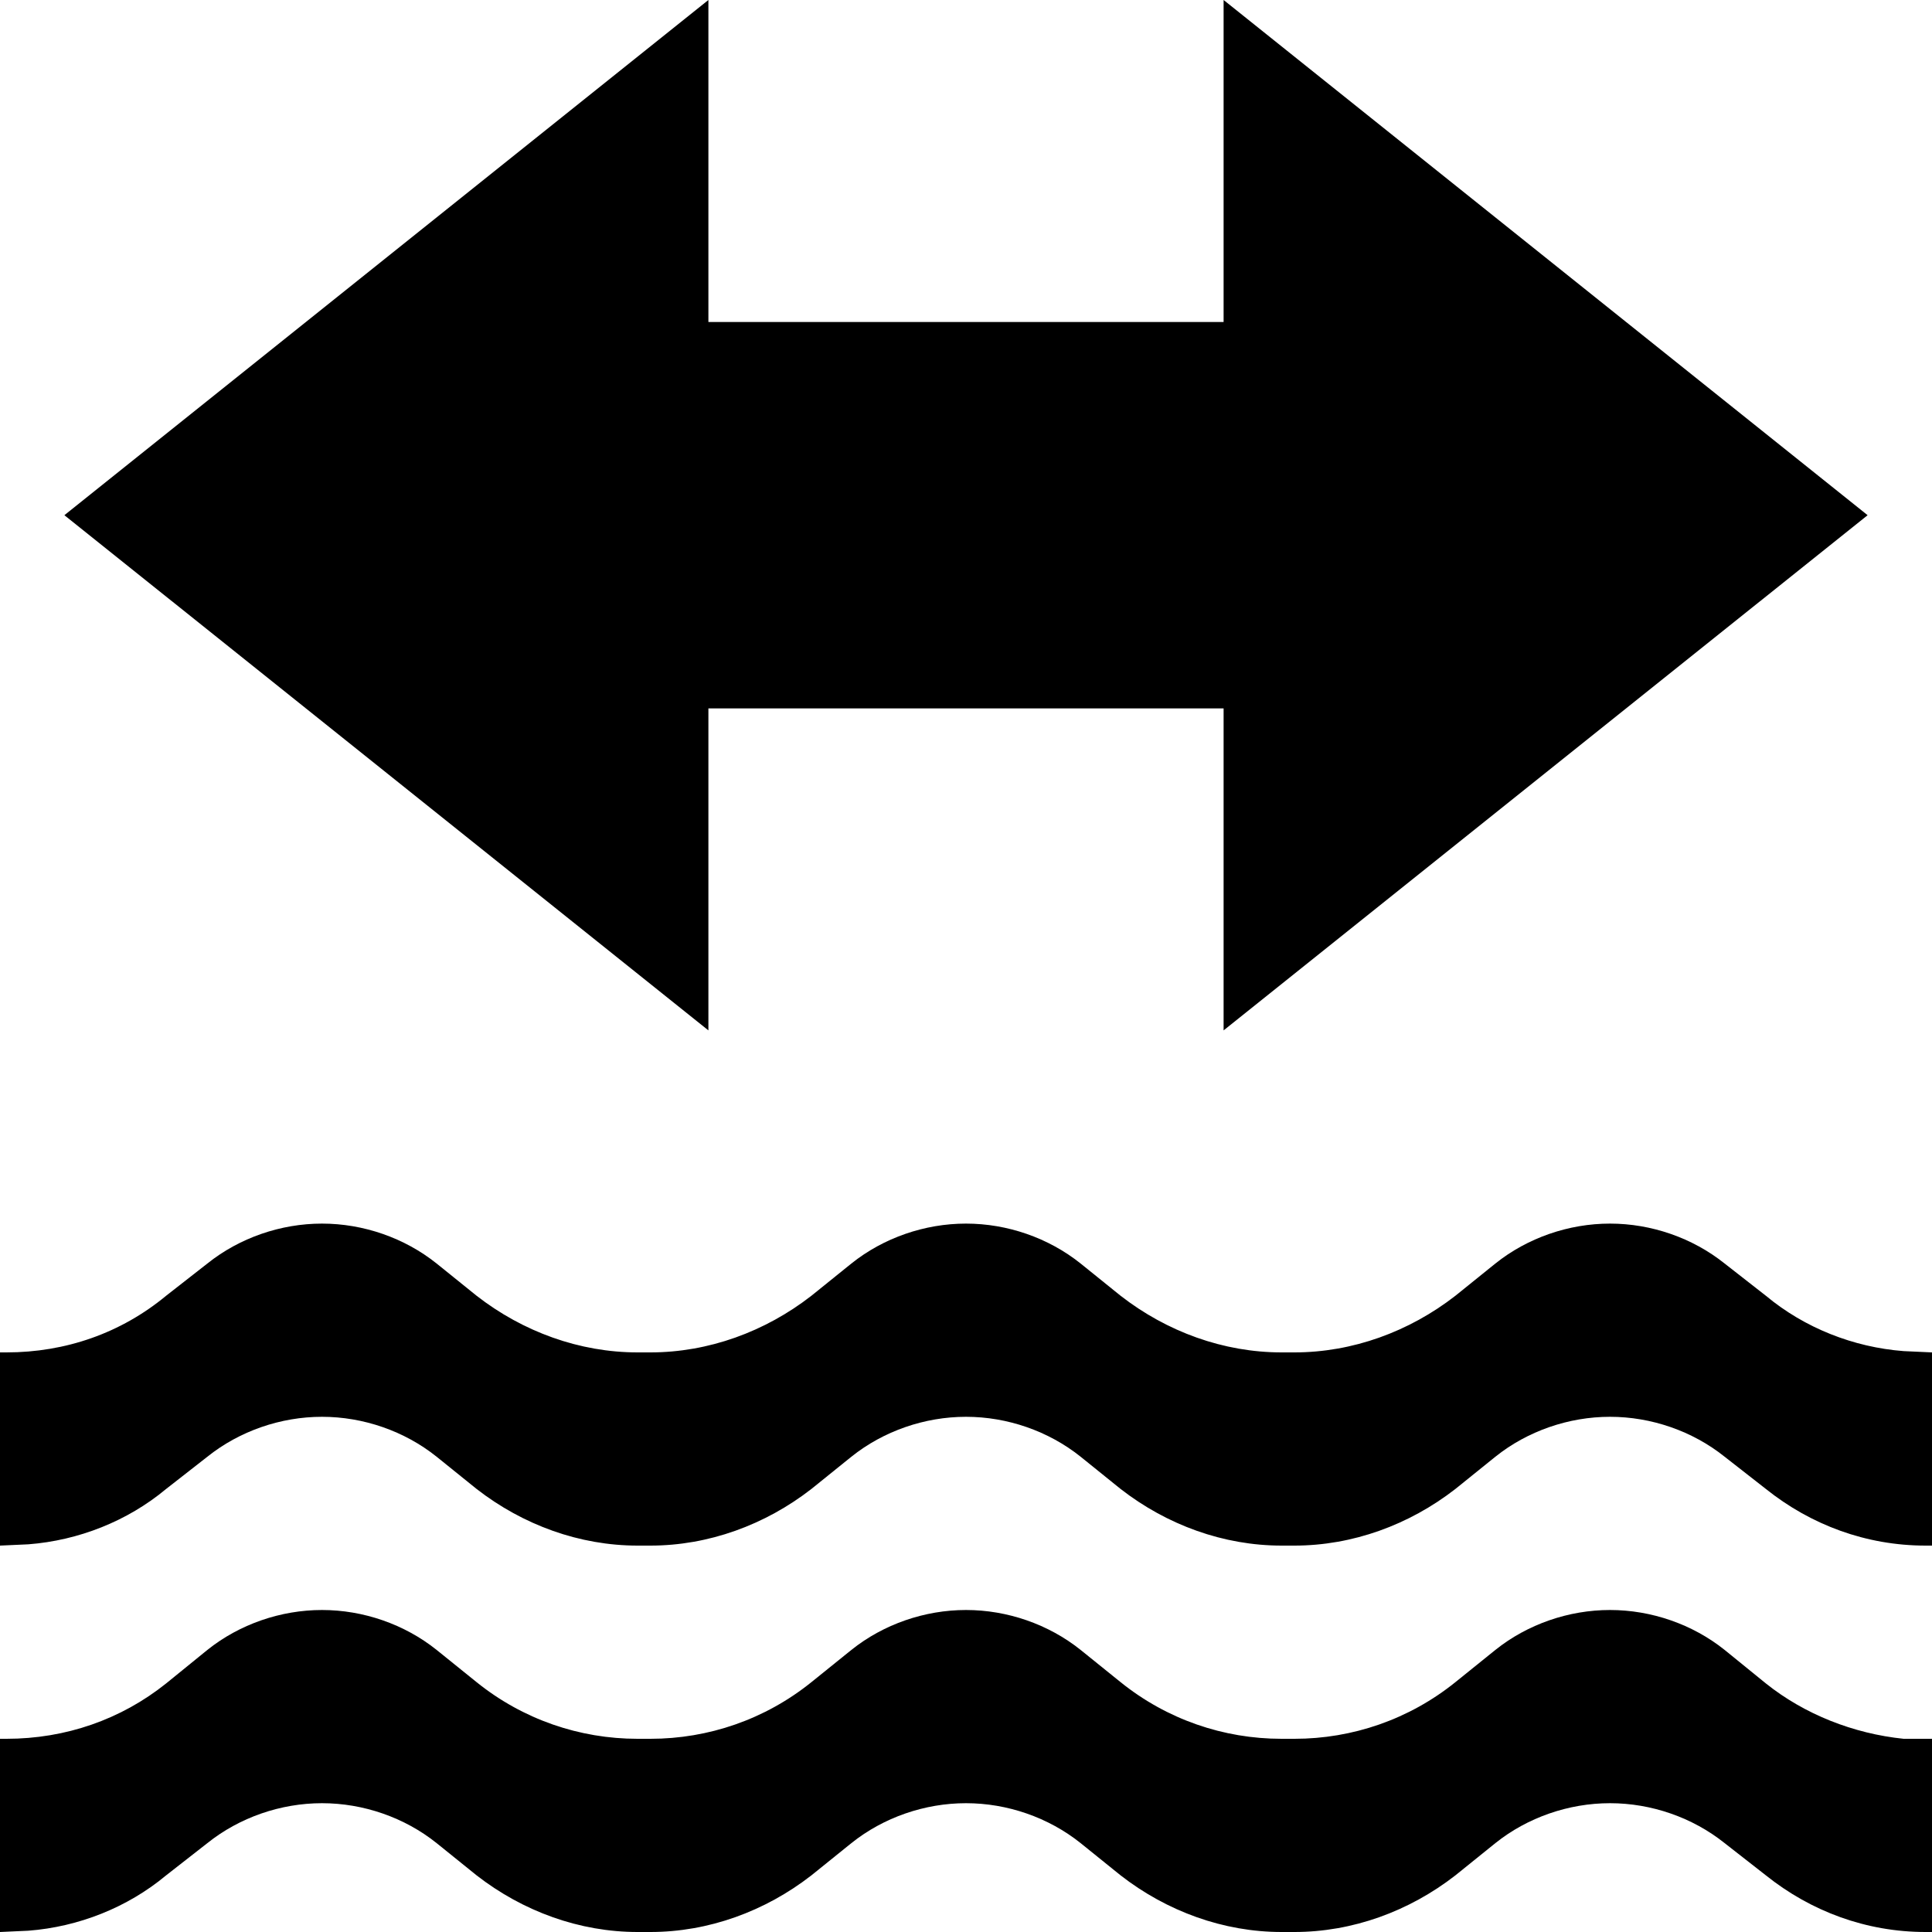
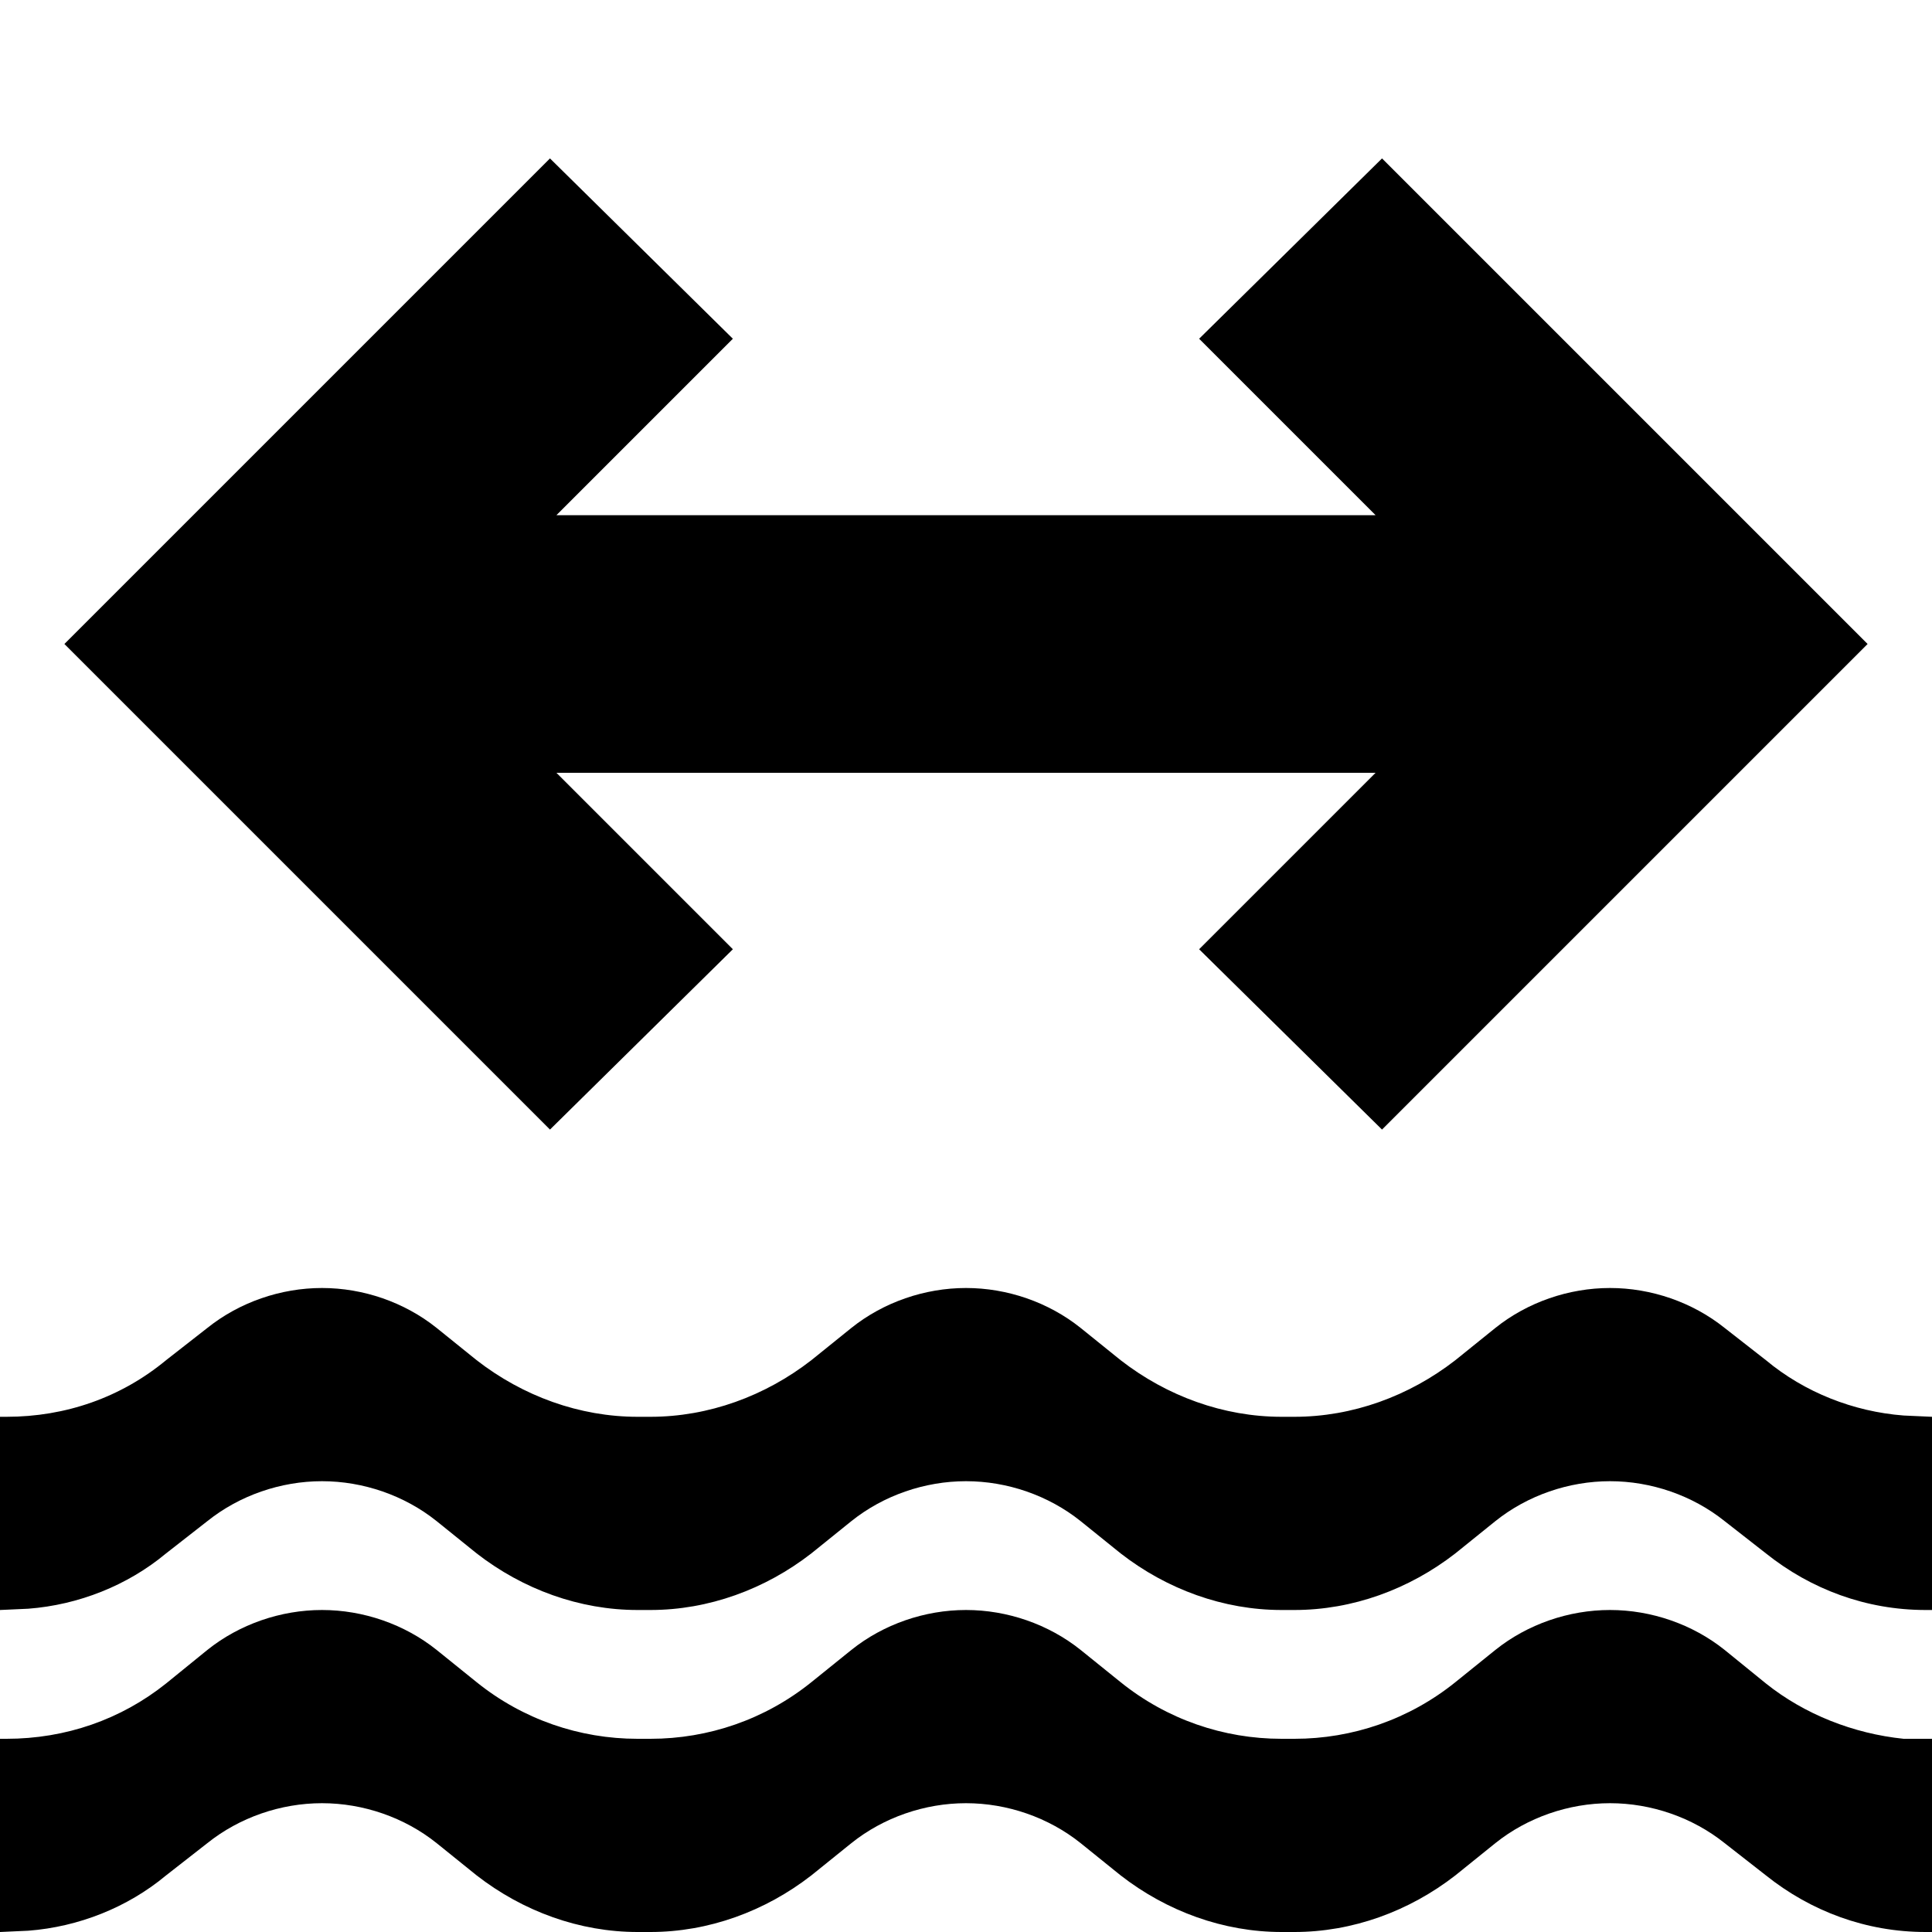
<svg xmlns="http://www.w3.org/2000/svg" viewBox="0 0 15 15">
-   <path d="M12.5 9.5C12.82 9.5 13.14 9.61 13.39 9.81L13.71 10.06C14.01 10.31 14.39 10.46 14.78 10.49L15 10.5L15 12L14.95 12C14.49 12 14.06 11.84 13.71 11.56L13.39 11.31C13.14 11.11 12.82 11 12.5 11C12.18 11 11.86 11.11 11.61 11.31L11.3 11.56C10.94 11.84 10.5 12 10.05 12L9.95 12C9.5 12 9.06 11.84 8.7 11.56L8.39 11.31C8.14 11.11 7.82 11 7.5 11C7.18 11 6.86 11.11 6.61 11.31L6.3 11.56C5.94 11.84 5.5 12 5.05 12L4.95 12C4.5 12 4.06 11.84 3.7 11.56L3.39 11.31C3.14 11.11 2.82 11 2.5 11C2.18 11 1.86 11.11 1.61 11.31L1.29 11.56C0.99 11.81 0.61 11.96 0.22 11.99L0 12L0 10.5L0.05 10.5C0.51 10.5 0.94 10.35 1.29 10.06L1.61 9.81C1.86 9.61 2.18 9.5 2.5 9.5C2.82 9.5 3.14 9.61 3.39 9.81L3.7 10.06C4.06 10.34 4.5 10.5 4.95 10.5L5.05 10.5C5.5 10.5 5.94 10.34 6.3 10.06L6.61 9.81C6.86 9.61 7.18 9.5 7.5 9.5C7.82 9.5 8.14 9.61 8.39 9.81L8.7 10.06C9.06 10.34 9.5 10.5 9.95 10.5L10.05 10.5C10.5 10.5 10.94 10.34 11.3 10.06L11.61 9.81C11.86 9.61 12.18 9.5 12.5 9.5ZM12.5 12.5C12.82 12.5 13.14 12.61 13.39 12.81L13.71 13.07C14.01 13.31 14.39 13.46 14.78 13.5L15 13.5L15 15L14.95 15C14.49 15 14.06 14.84 13.71 14.56L13.39 14.31C13.14 14.11 12.82 14 12.5 14C12.18 14 11.86 14.11 11.61 14.31L11.3 14.56C10.94 14.84 10.5 15 10.05 15L9.95 15C9.5 15 9.06 14.84 8.7 14.56L8.39 14.31C8.14 14.11 7.82 14 7.5 14C7.18 14 6.86 14.11 6.61 14.31L6.3 14.56C5.94 14.84 5.5 15 5.05 15L4.95 15C4.5 15 4.06 14.84 3.7 14.56L3.39 14.31C3.14 14.11 2.82 14 2.5 14C2.18 14 1.86 14.11 1.61 14.31L1.29 14.56C0.99 14.81 0.61 14.96 0.22 14.99L0 15L0 13.5L0.05 13.5C0.51 13.5 0.94 13.35 1.29 13.07L1.61 12.81C1.86 12.61 2.18 12.5 2.5 12.5C2.82 12.5 3.14 12.61 3.39 12.81L3.7 13.06C4.06 13.35 4.5 13.5 4.95 13.5L5.05 13.5C5.5 13.5 5.94 13.35 6.3 13.06L6.61 12.81C6.86 12.61 7.18 12.5 7.5 12.5C7.82 12.5 8.14 12.61 8.39 12.81L8.7 13.06C9.06 13.35 9.5 13.5 9.95 13.5L10.05 13.5C10.5 13.5 10.94 13.35 11.3 13.06L11.61 12.81C11.86 12.61 12.18 12.5 12.5 12.5ZM5.5 0L0.5 4L5.5 8L5.5 5.5L9.5 5.5L9.5 8L14.5 4L9.5 0L9.5 2.5L5.5 2.5L5.5 0Z" />
+   <path d="M12.5 10C12.82 10 13.14 10.11 13.39 10.31L13.71 10.56C14.01 10.81 14.39 10.96 14.78 10.99L15 11L15 12.5L14.95 12.5C14.49 12.5 14.06 12.34 13.71 12.06L13.39 11.81C13.14 11.61 12.82 11.5 12.5 11.5C12.18 11.5 11.86 11.61 11.61 11.81L11.3 12.06C10.94 12.34 10.5 12.5 10.05 12.5L9.95 12.5C9.5 12.5 9.06 12.34 8.7 12.06L8.39 11.81C8.14 11.61 7.82 11.5 7.5 11.5C7.18 11.5 6.86 11.61 6.61 11.81L6.3 12.06C5.94 12.34 5.5 12.5 5.05 12.5L4.95 12.5C4.5 12.5 4.06 12.34 3.7 12.06L3.39 11.81C3.14 11.61 2.82 11.5 2.5 11.5C2.18 11.5 1.86 11.61 1.61 11.81L1.29 12.06C0.99 12.31 0.61 12.46 0.22 12.49L0 12.5L0 11L0.05 11C0.51 11 0.94 10.85 1.29 10.56L1.61 10.31C1.86 10.11 2.18 10 2.5 10C2.82 10 3.14 10.11 3.39 10.31L3.7 10.56C4.06 10.84 4.5 11 4.95 11L5.05 11C5.5 11 5.94 10.84 6.3 10.56L6.61 10.31C6.86 10.11 7.18 10 7.5 10C7.82 10 8.14 10.11 8.39 10.31L8.7 10.56C9.06 10.84 9.5 11 9.95 11L10.05 11C10.5 11 10.94 10.84 11.3 10.56L11.61 10.31C11.86 10.11 12.18 10 12.5 10ZM12.5 12.5C12.82 12.5 13.14 12.61 13.39 12.81L13.71 13.07C14.01 13.31 14.39 13.46 14.78 13.5L15 13.5L15 15L14.95 15C14.49 15 14.06 14.84 13.71 14.56L13.39 14.31C13.14 14.11 12.82 14 12.5 14C12.18 14 11.86 14.11 11.61 14.31L11.3 14.56C10.94 14.84 10.5 15 10.05 15L9.95 15C9.5 15 9.06 14.84 8.7 14.56L8.39 14.31C8.14 14.11 7.82 14 7.5 14C7.18 14 6.86 14.11 6.61 14.31L6.3 14.56C5.94 14.84 5.5 15 5.05 15L4.95 15C4.5 15 4.06 14.84 3.7 14.56L3.39 14.31C3.14 14.11 2.82 14 2.5 14C2.18 14 1.86 14.11 1.61 14.31L1.29 14.56C0.99 14.81 0.61 14.96 0.22 14.99L0 15L0 13.5L0.05 13.5C0.51 13.5 0.94 13.35 1.29 13.07L1.61 12.81C1.86 12.61 2.18 12.5 2.5 12.5C2.82 12.5 3.14 12.61 3.39 12.81L3.7 13.06C4.06 13.35 4.5 13.5 4.95 13.5L5.05 13.5C5.5 13.5 5.94 13.35 6.3 13.06L6.61 12.81C6.86 12.61 7.18 12.5 7.5 12.5C7.82 12.5 8.14 12.61 8.39 12.81L8.7 13.06C9.06 13.35 9.5 13.5 9.95 13.5L10.05 13.5C10.5 13.5 10.94 13.35 11.3 13.06L11.61 12.81C11.86 12.61 12.18 12.5 12.5 12.5ZM10.68 4L9.31 2.63L10.73 1.23L14.5 5L10.73 8.77L9.31 7.37L10.68 6L4.32 6L5.69 7.37L4.27 8.77L0.5 5L4.27 1.23L5.69 2.63L4.32 4L10.68 4Z" />
</svg>
